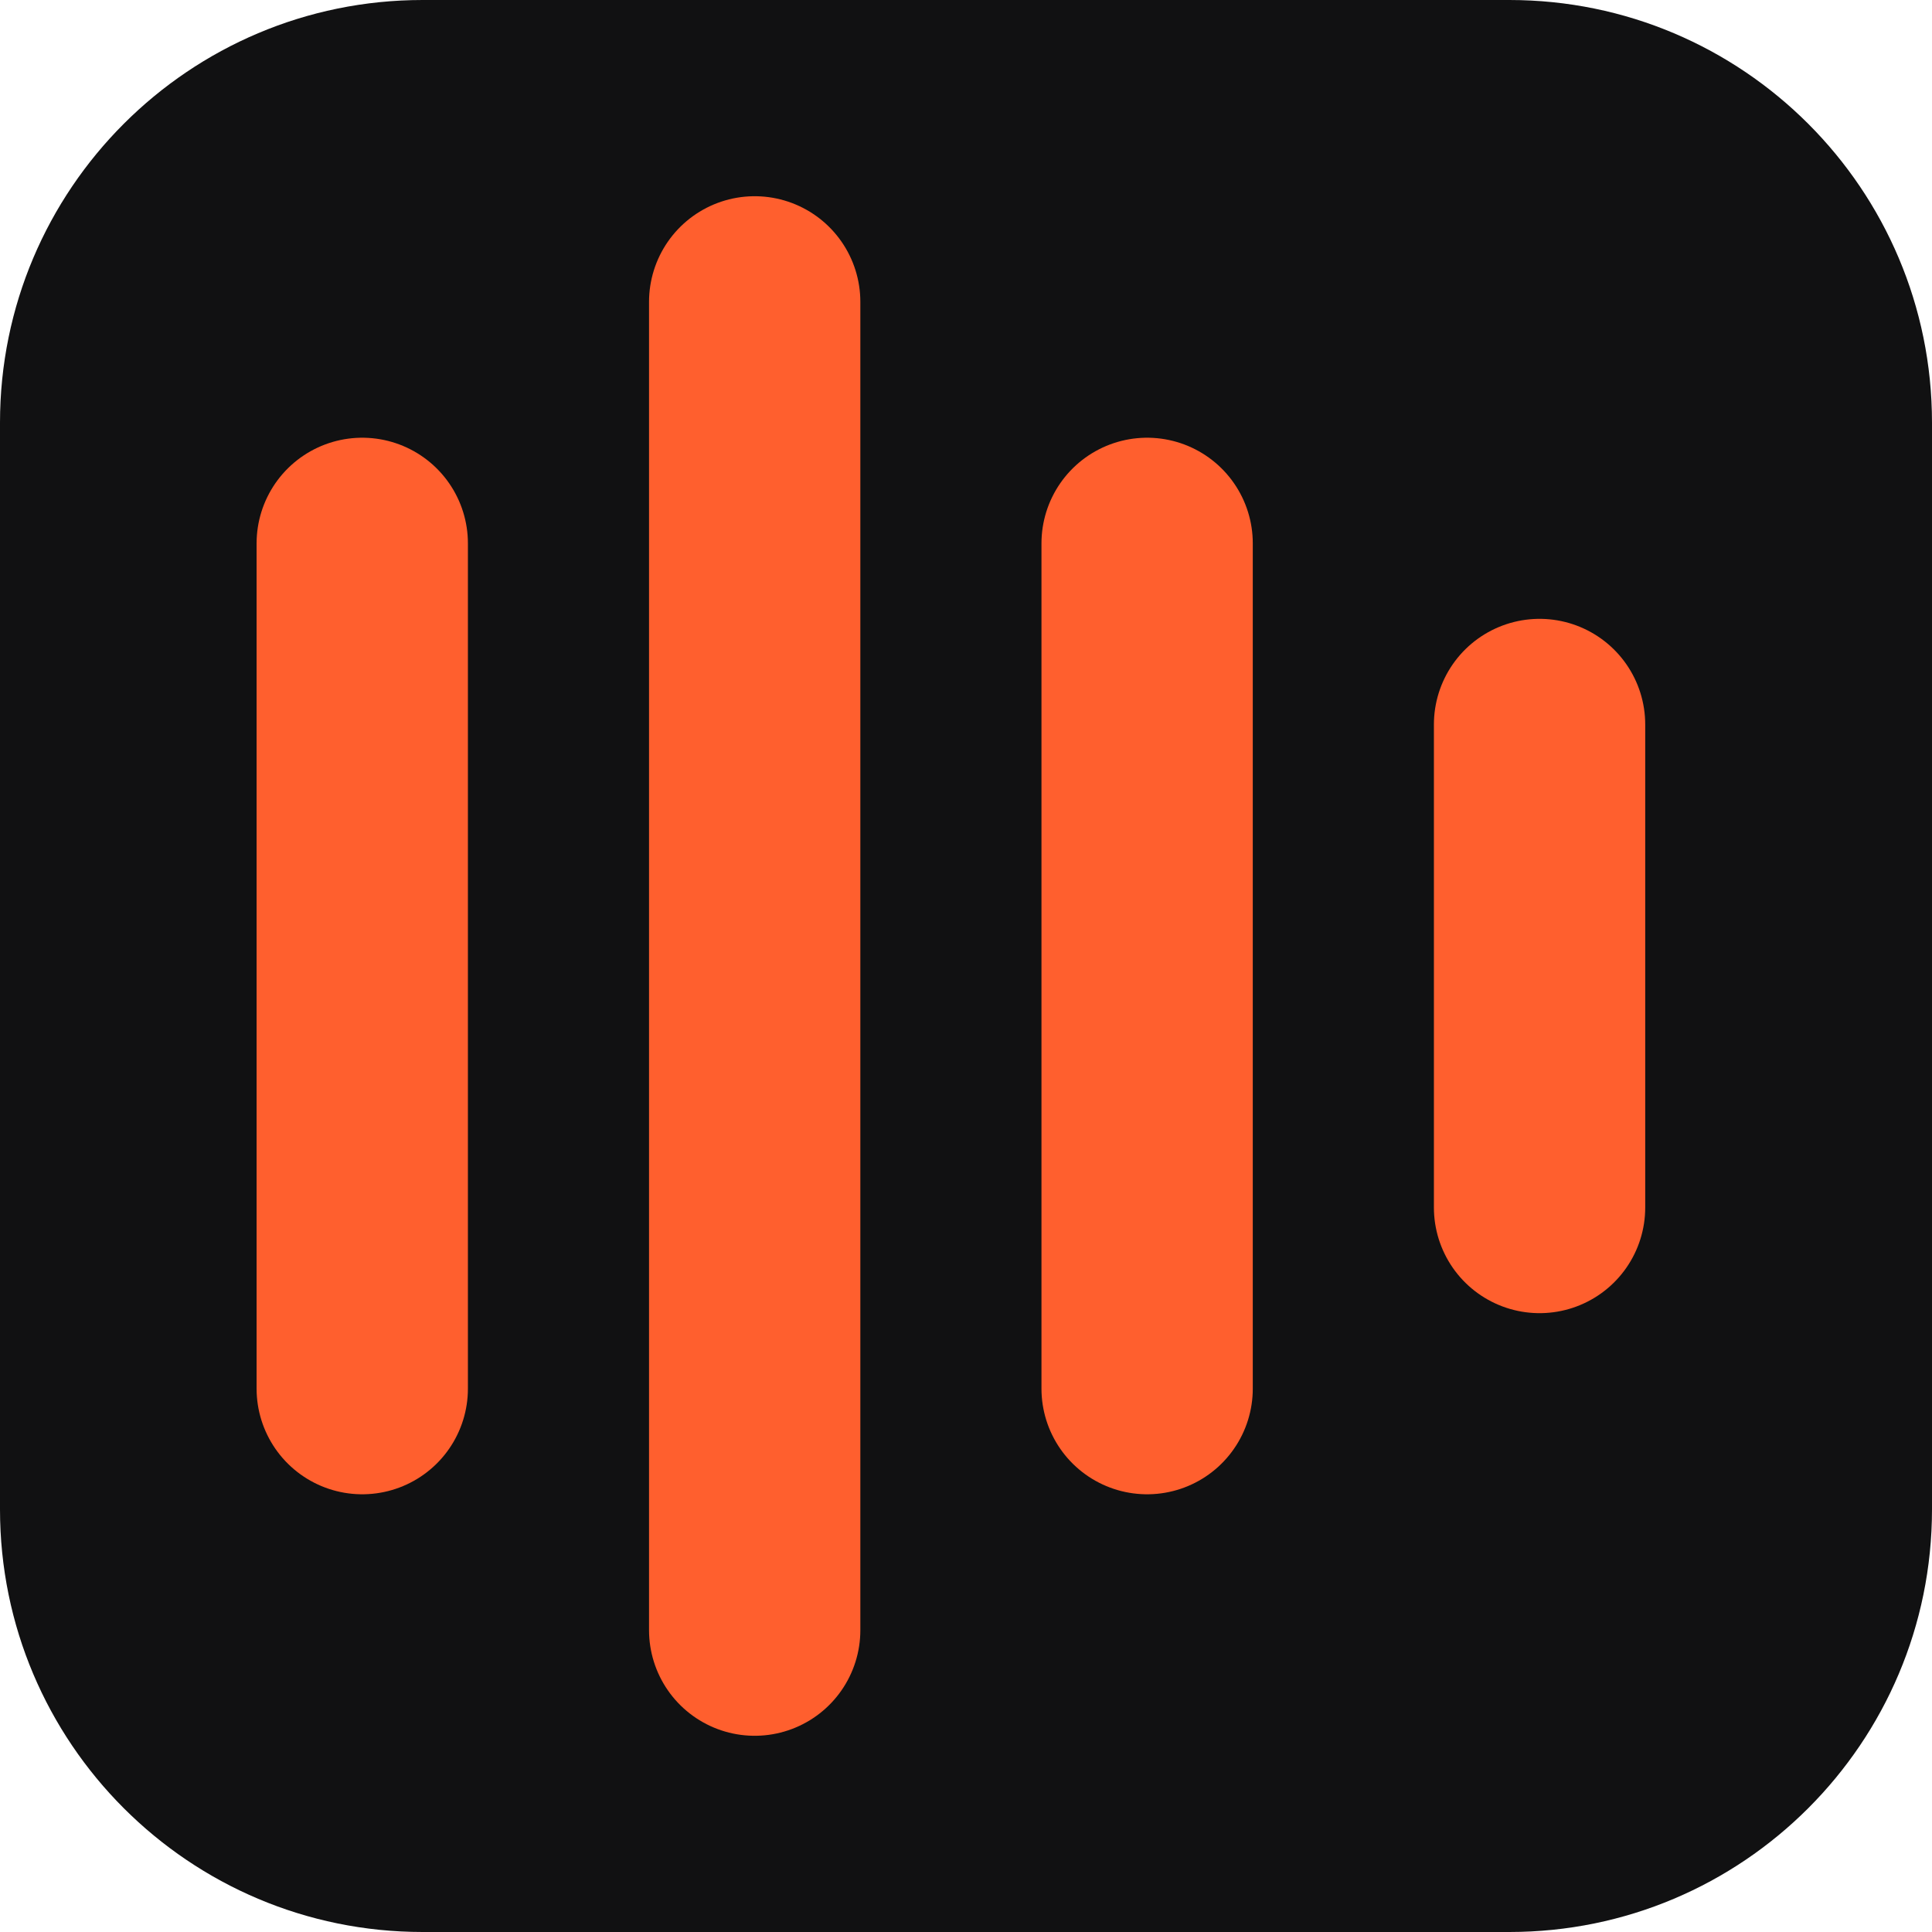
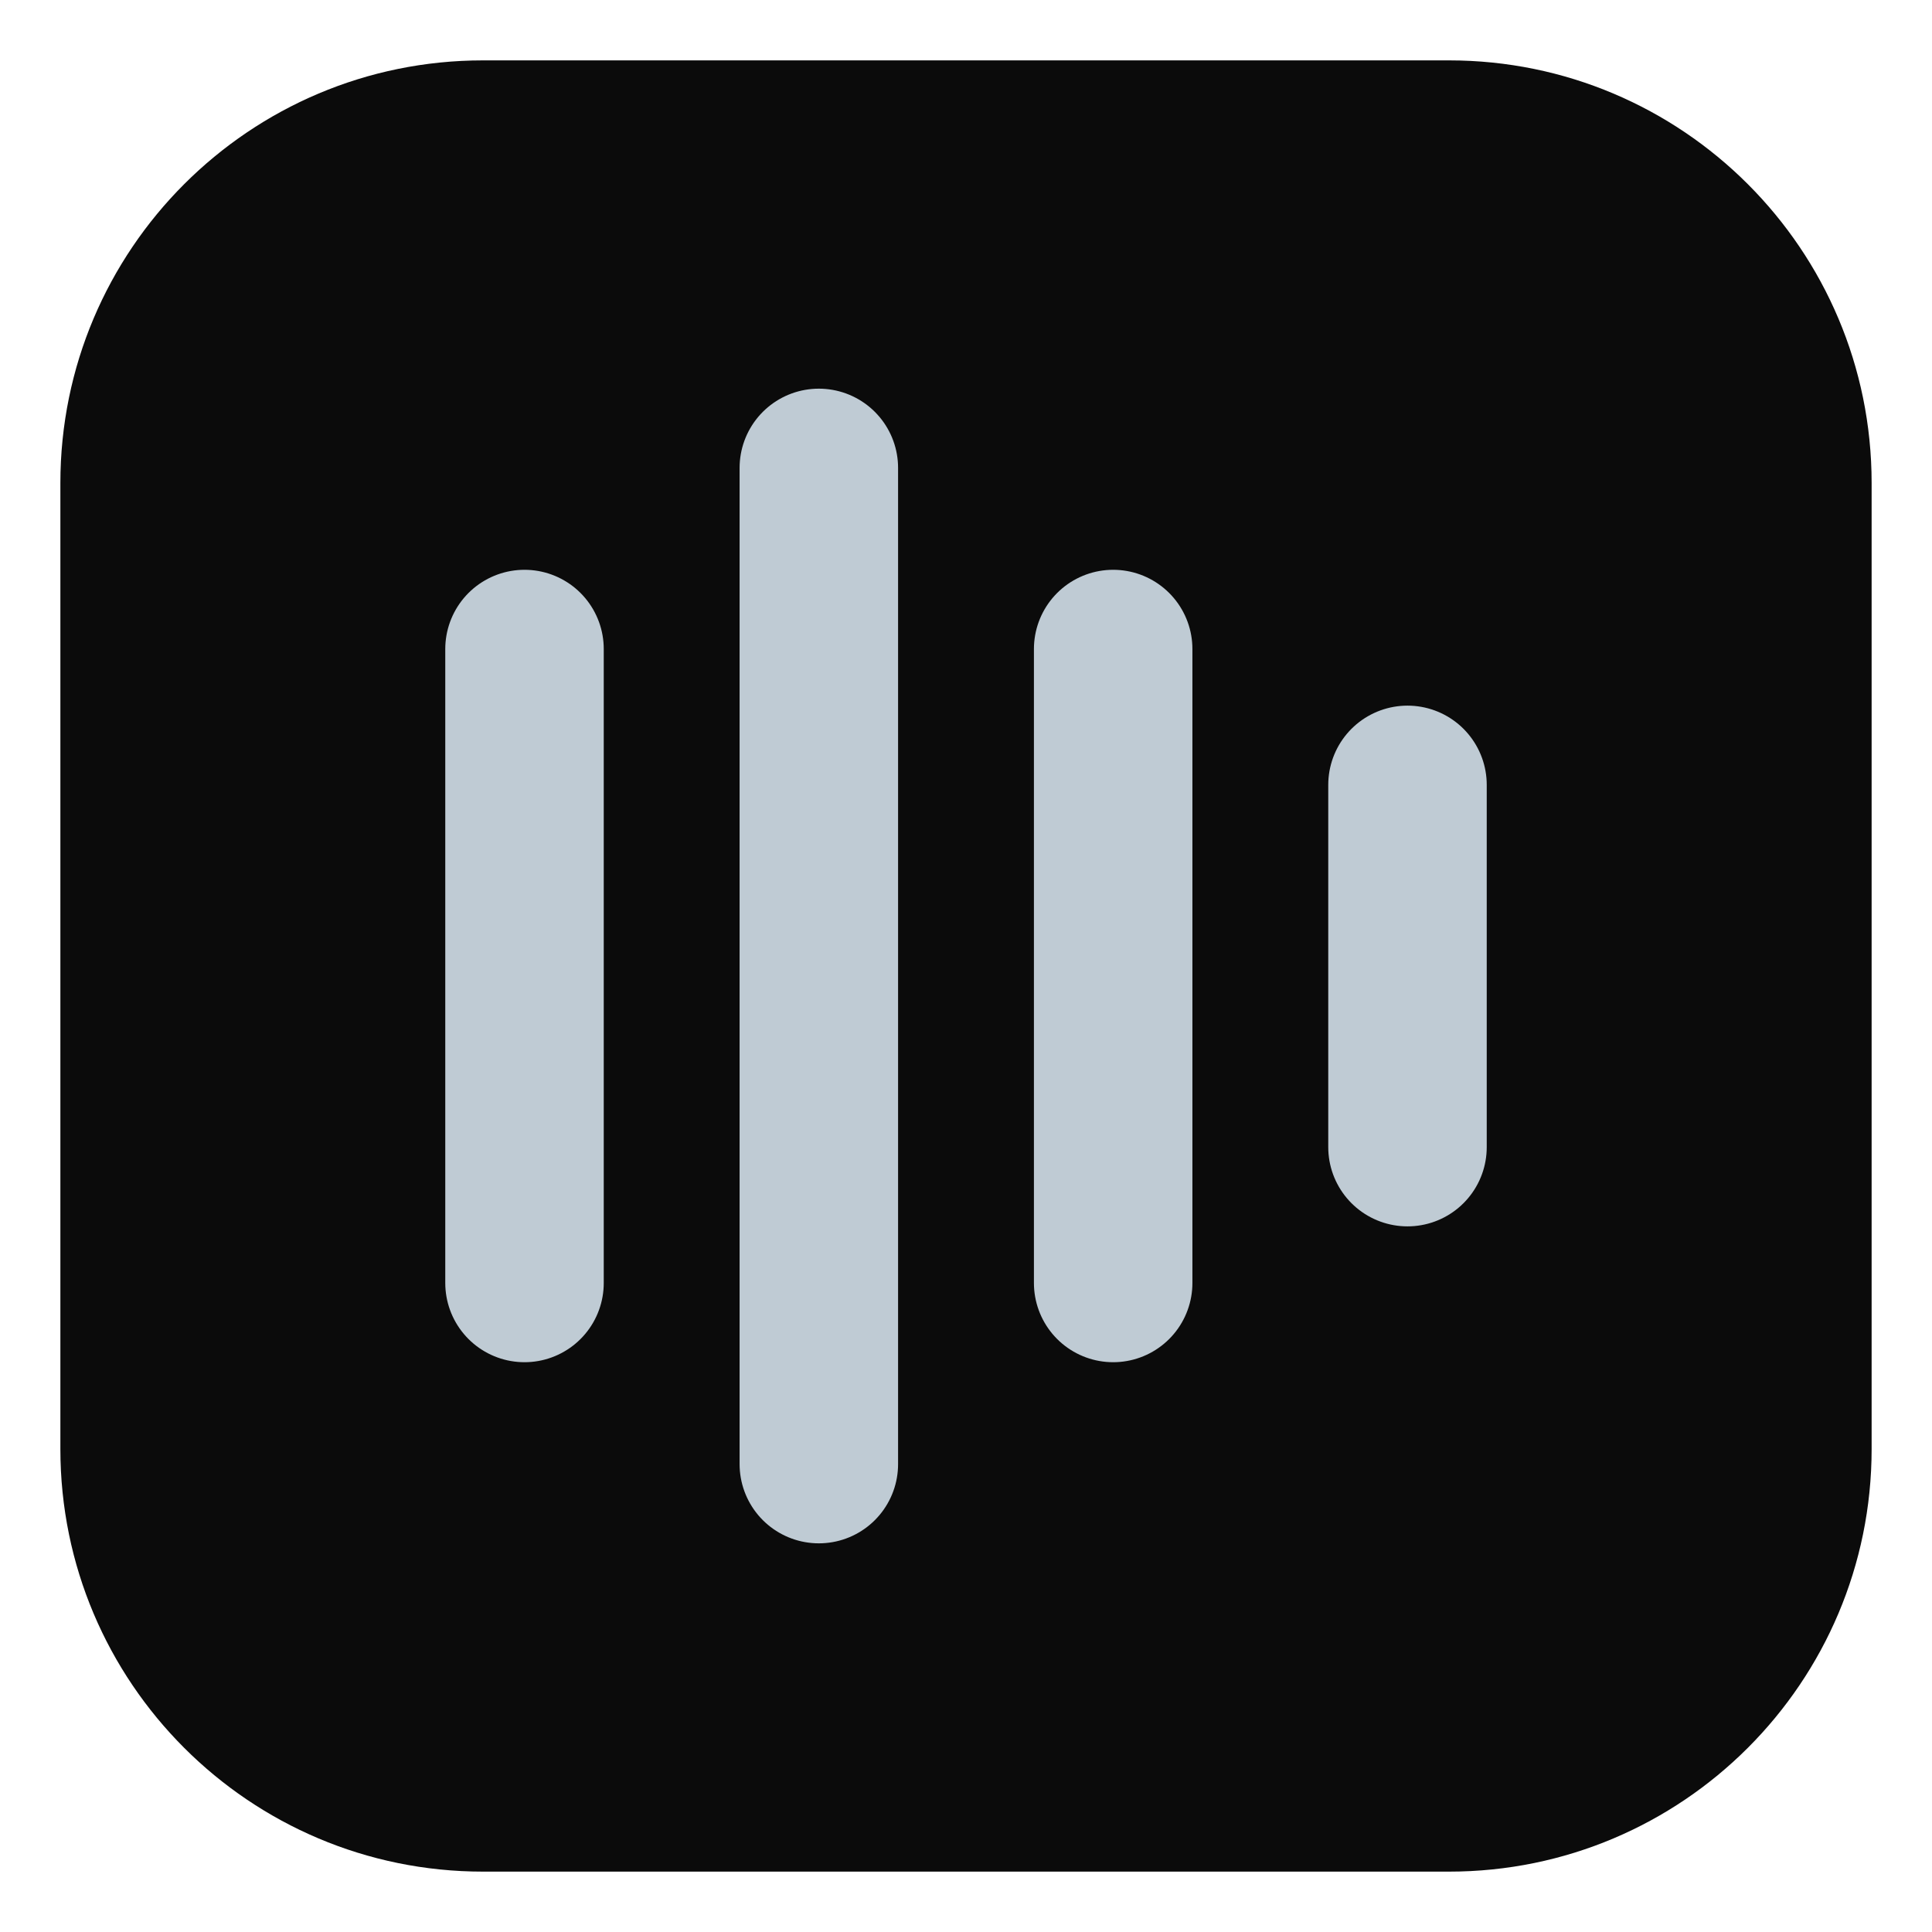
<svg xmlns="http://www.w3.org/2000/svg" width="512" height="512" viewBox="0 0 32 32" fill="none">
-   <rect width="32" height="32" rx="7" fill="#111112" />
-   <path d="M6 9v14M12.5 5v22M19 9v14M25.5 12v8" stroke="#ff5f2e" stroke-width="3.5" stroke-linecap="round" />
+   <rect x="1" y="1" width="30" height="30" rx="7" fill="#0b0b0b" />
+   <g transform="translate(16 16) scale(.75) translate(-15.75 -16)">
+     <path d="M6 9v14M12.5 5v22M19 9v14M25.5 12v8" stroke="#bfcbd4" stroke-width="3.5" stroke-linecap="round" />
+   </g>
</svg>
